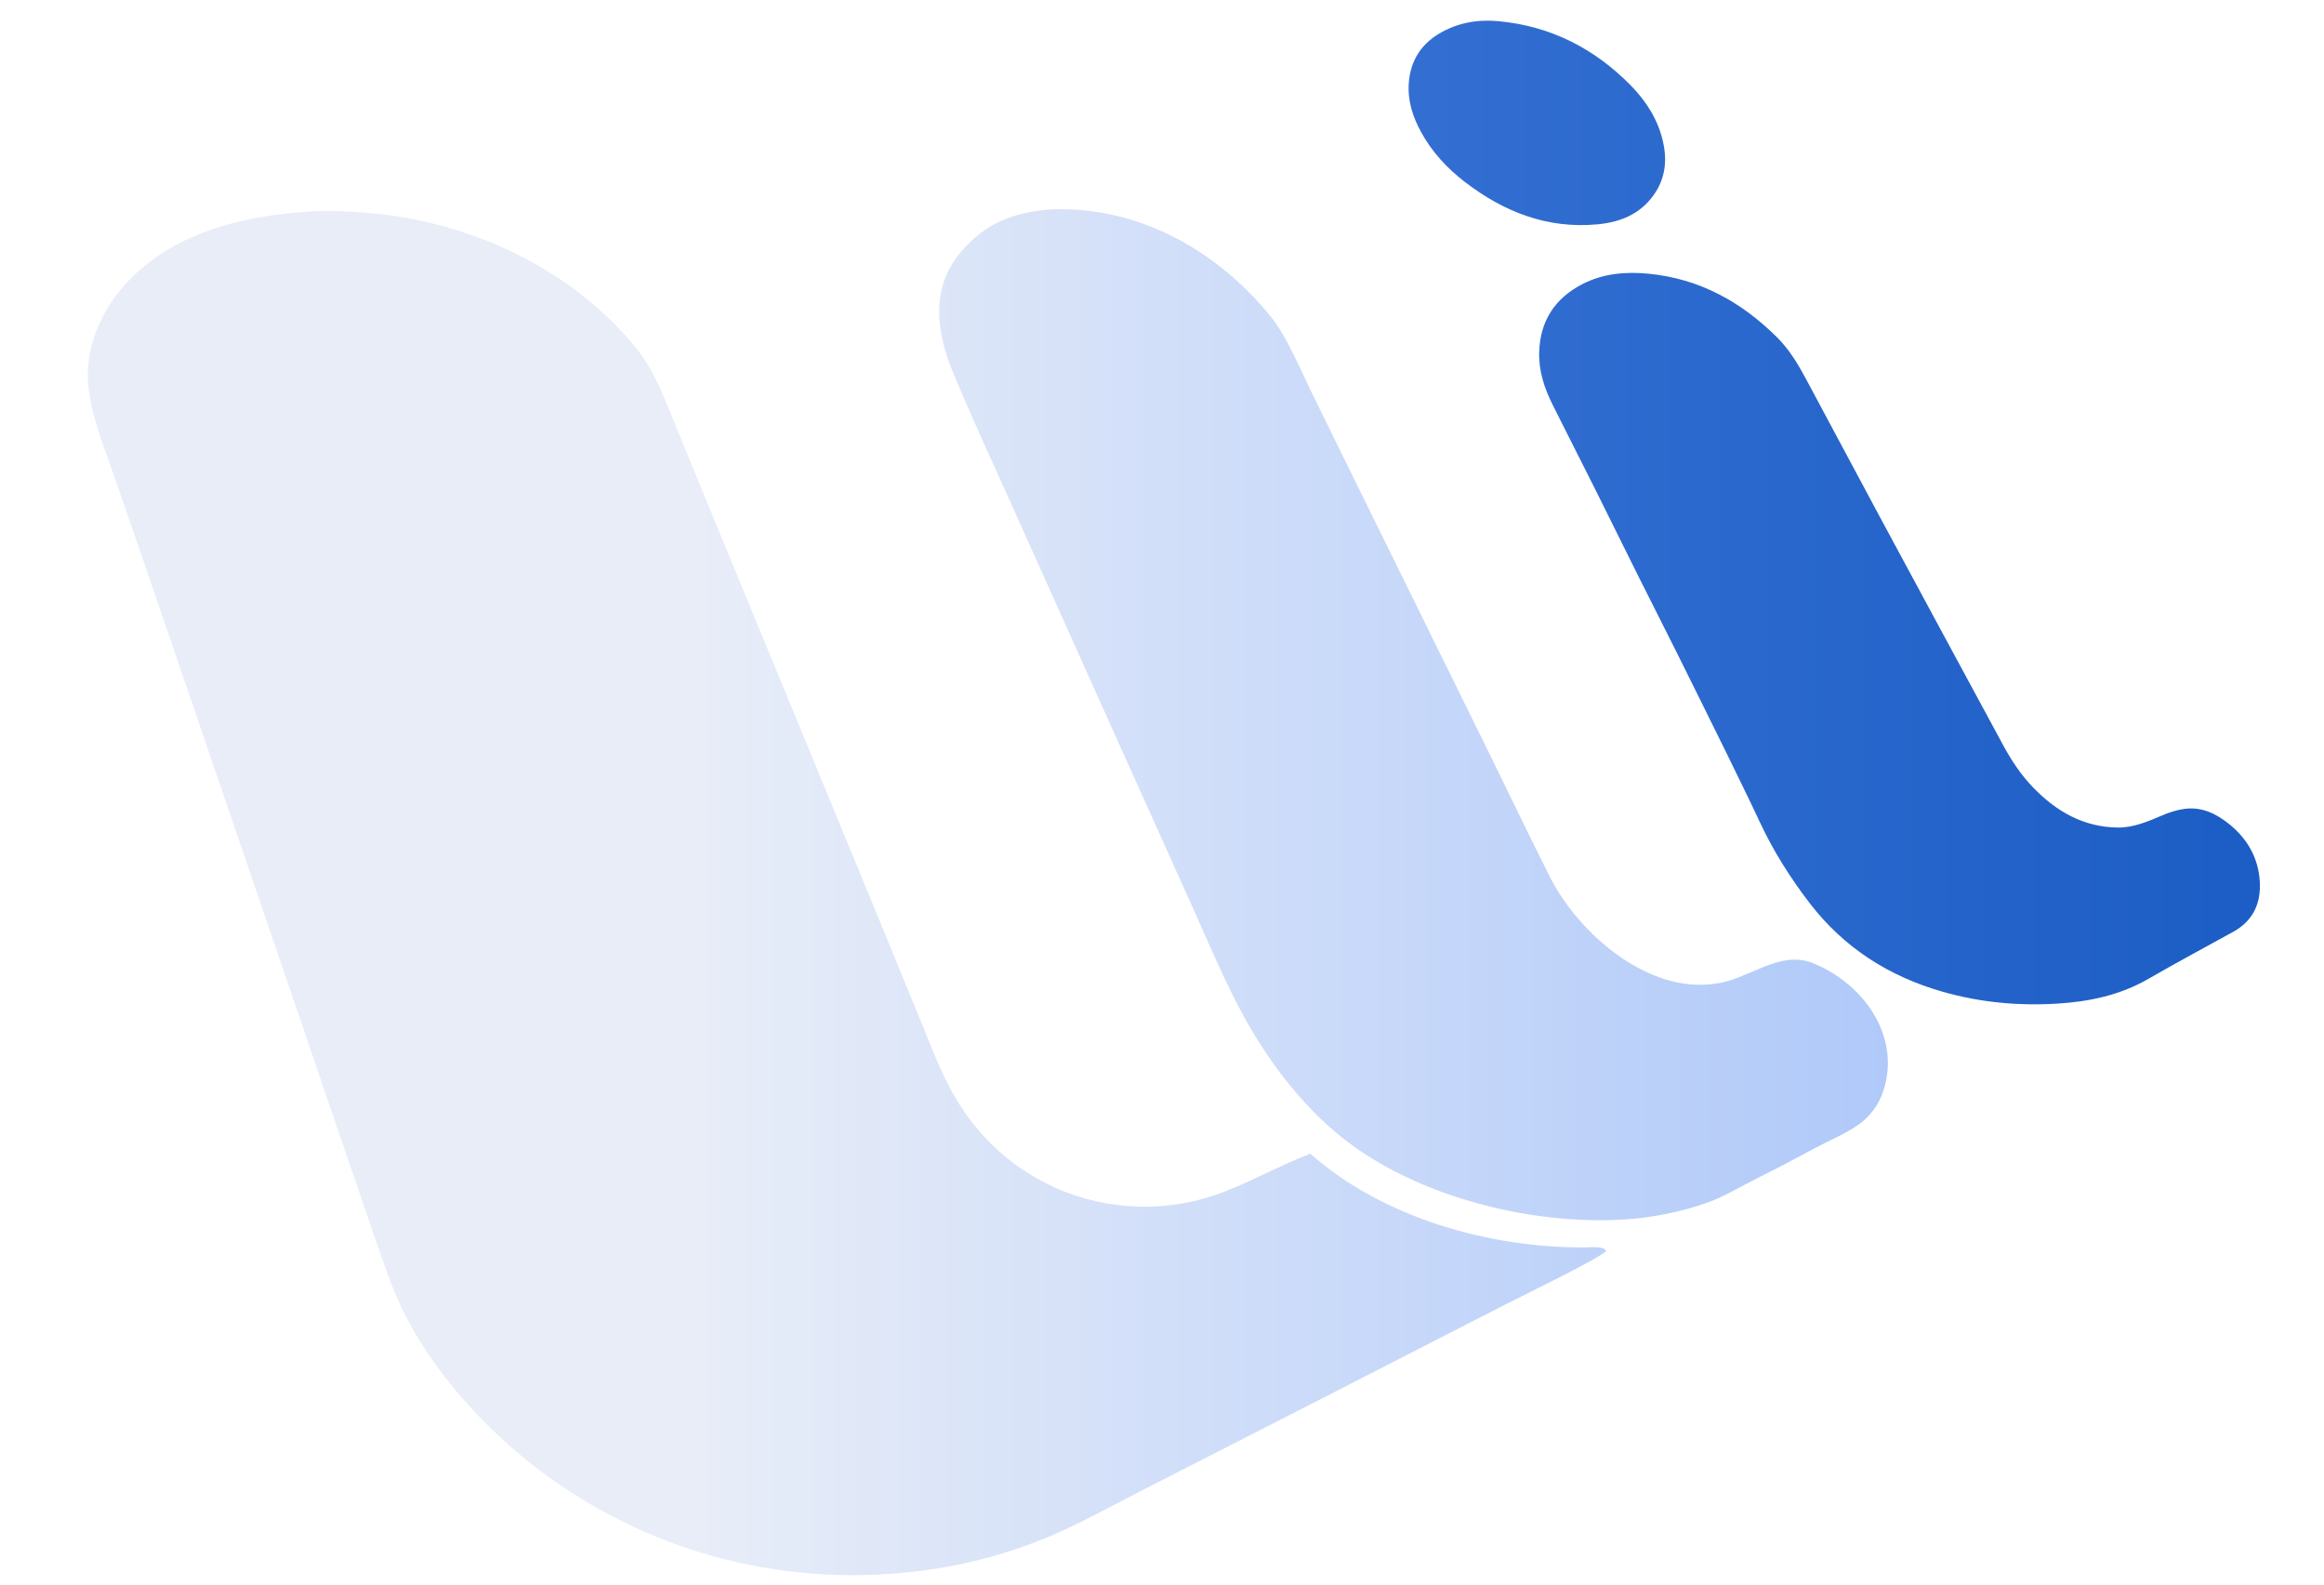
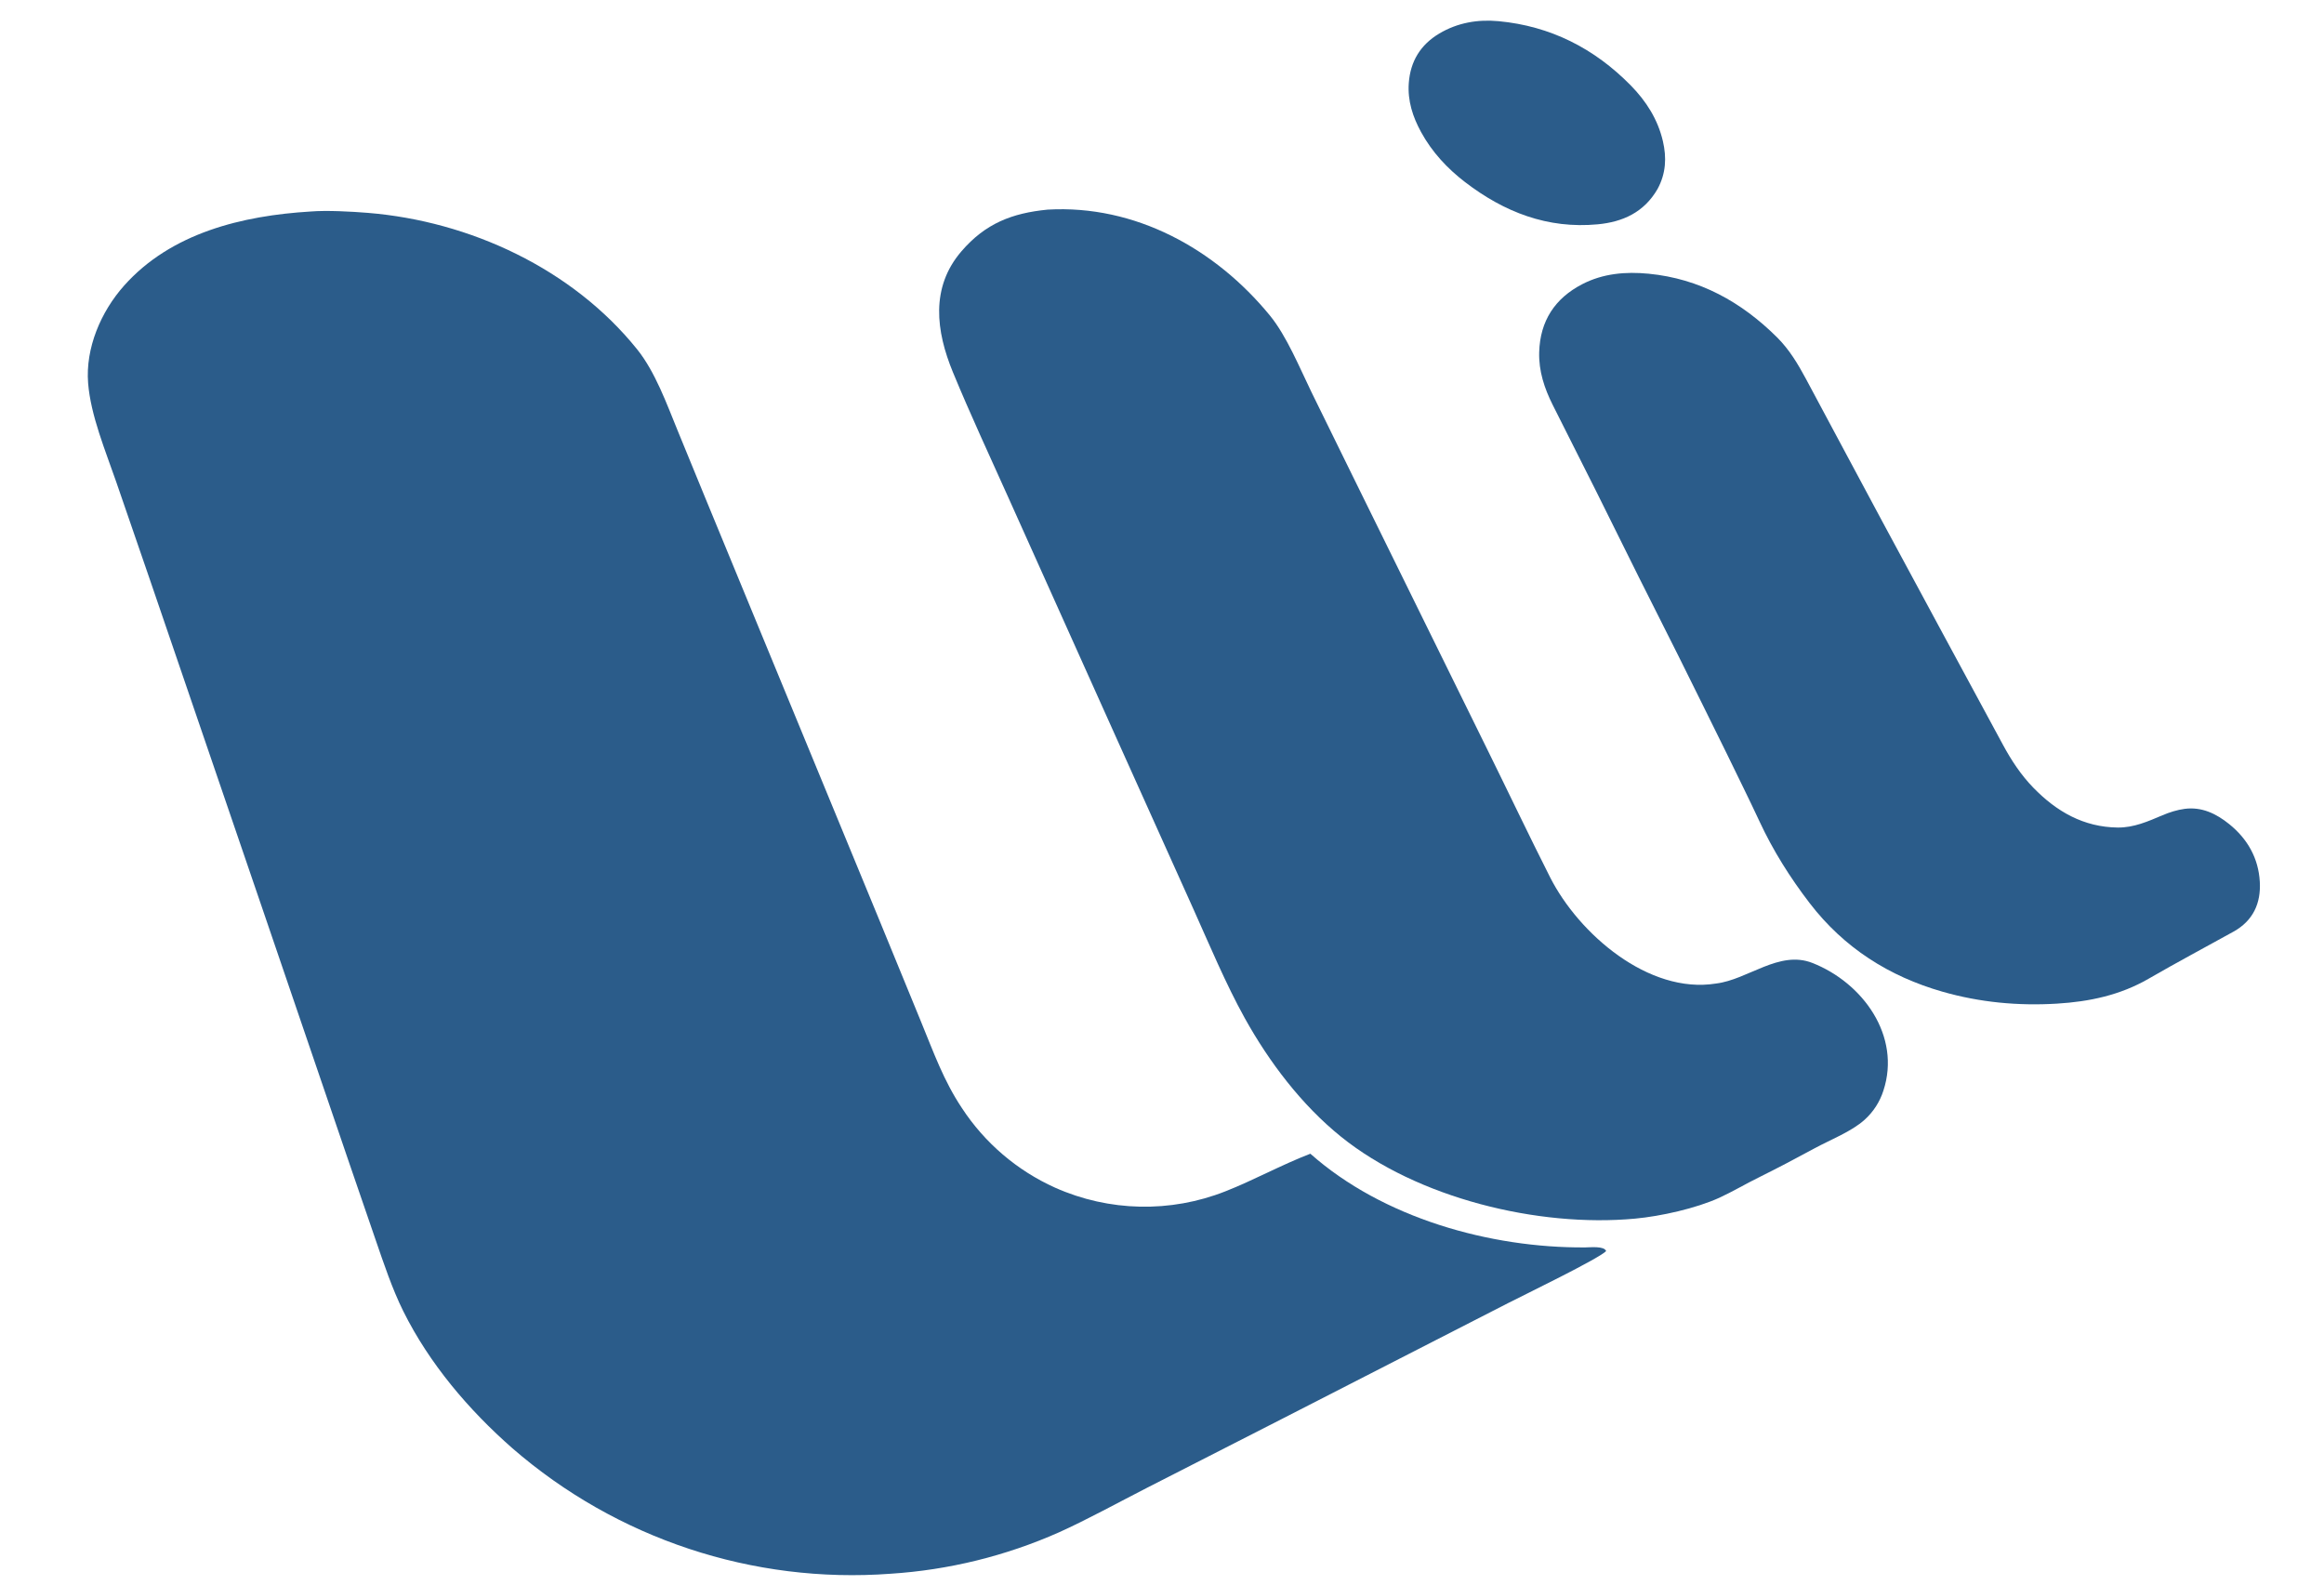
<svg xmlns="http://www.w3.org/2000/svg" viewBox="0 0 2488 1696">
-   <defs>
-     <linearGradient id="gw" x1="0" y1="0" x2="2488" y2="0" gradientUnits="userSpaceOnUse">
-       <stop offset="0%" stop-color="#E8EDF8" />
-       <stop offset="30%" stop-color="#E8EDF8" />
-       <stop offset="100%" stop-color="#9BBCFA" />
-     </linearGradient>
-     <linearGradient id="gi" x1="0" y1="0" x2="2488" y2="0" gradientUnits="userSpaceOnUse">
-       <stop offset="0%" stop-color="#5B8CE8" />
-       <stop offset="100%" stop-color="#1A5CC4" />
-     </linearGradient>
-   </defs>
-   <path fill="url(#gw)" d="M 332.487 226.426 C 349.758 225.012 376.385 226.464 393.764 227.879 C 503.013 236.772 612.827 287.722 682.145 374.032 C 701.403 398.011 713.758 432.324 725.456 460.917 L 755.096 533.169 L 941.038 984.143 L 986.145 1094.08 C 999.512 1126.6 1010.22 1156.92 1029.83 1186.29 C 1054.27 1223.6 1088.87 1253.15 1129.55 1271.45 C 1187.31 1297.2 1252.99 1298.62 1311.81 1275.4 C 1341.69 1263.7 1371.76 1247.06 1402.82 1235.1 C 1480.26 1303.8 1595.01 1336.17 1697.18 1335.41 C 1702.69 1335.37 1717.44 1333.7 1719.47 1339.33 C 1712.07 1347.29 1629.82 1387.18 1614.59 1394.99 L 1372.45 1519 L 1227.92 1592.78 C 1198.17 1607.98 1163.61 1627 1133.68 1640.45 C 1076.68 1665.75 1015.65 1680.75 953.418 1684.76 C 805.96 1695.73 660.225 1647.37 548.569 1550.44 C 501.703 1509.31 459.645 1459.83 431.744 1403.69 C 419.926 1379.91 410.708 1352.23 402.061 1327.13 L 374.559 1247.08 L 280.047 970.223 L 160.031 619.275 L 124.423 515.892 C 113.044 482.914 97.066 444.783 94.339 410.178 C 91.377 372.583 107.991 333.737 132.806 305.837 C 183.181 249.197 259.649 230.847 332.487 226.426 z" />
-   <path fill="url(#gw)" d="M 1121.57 224.408 C 1215.25 219.015 1301.12 266.386 1359.61 337.885 C 1377.38 359.616 1391.34 393.697 1403.93 419.616 L 1447.9 509.16 L 1592.49 802.779 C 1614.64 847.66 1637.02 894.757 1659.4 939.012 C 1690.13 999.76 1765.01 1064.55 1837.1 1052.92 C 1871.34 1048.8 1904.59 1016.87 1940.25 1030.87 C 1994.37 1052.13 2035.49 1109.17 2016.31 1167.56 C 2012.5 1179.54 2005.57 1190.3 1996.23 1198.72 C 1982.01 1211.55 1959.65 1220.05 1942.6 1229.34 C 1923.14 1239.94 1903.57 1250.2 1883.73 1260.07 C 1870.02 1266.75 1854.27 1276.03 1840.89 1282.15 C 1815.69 1293.65 1778.02 1302.05 1750.36 1304.61 C 1646.57 1314.24 1517.23 1282.64 1435.64 1216.89 C 1393.39 1182.84 1358.74 1136.96 1332.67 1090.08 C 1312.39 1053.6 1294.58 1010.96 1277.43 972.783 L 1193.52 786.381 L 1080.06 533.852 C 1059.93 488.97 1038.89 443.884 1020.18 398.521 C 1002.06 354.583 995.926 307.823 1029.26 269.057 C 1054.88 239.259 1083.36 228.146 1121.57 224.408 z" />
-   <path fill="url(#gi)" d="M1848.183,805.91 C1830.904,770.911 1813.995,736.559 1796.915,702.291 C1782.807,673.986 1768.429,645.816 1754.297,617.522 C1738.975,586.844 1723.875,556.055 1708.539,525.384 C1693.205,494.718 1677.637,464.17 1662.294,433.508 C1653.415,415.762 1647.229,397.36 1647.805,377.061 C1648.757,343.535 1664.623,319.387 1693.895,304.23 C1716.143,292.71 1740.421,290.633 1764.979,293.025 C1819.419,298.327 1864.325,323.157 1902.589,361.27 C1915.505,374.136 1924.753,389.543 1933.278,405.416 C1961.168,457.342 1988.818,509.399 2016.769,561.293 C2059.25,640.161 2101.877,718.95 2144.514,797.734 C2153.423,814.195 2163.724,829.784 2176.8,843.245 C2201.562,868.738 2230.63,885.539 2267.26,885.917 C2284.371,886.094 2299.628,879.334 2315.015,872.8 C2322.558,869.596 2330.661,867.004 2338.749,865.93 C2357.126,863.49 2372.711,871.09 2386.551,882.272 C2406.149,898.106 2417.836,918.728 2419.278,943.977 C2420.589,966.949 2412.128,985.717 2391.132,997.353 C2360.841,1014.14 2330.247,1030.403 2300.279,1047.745 C2269.769,1065.4 2236.781,1072.338 2202.074,1074.439 C2160.463,1076.958 2119.587,1073.114 2079.611,1061.675 C2022.256,1045.263 1974.049,1014.615 1937.44,966.932 C1916.496,939.653 1898.242,910.708 1883.7,879.429 C1872.332,854.977 1860.246,830.86 1848.183,805.91 z" />
-   <path fill="url(#gi)" d="M1774.526,202.314 C1759.988,227.467 1737.12,237.627 1710.431,240.146 C1656.89,245.2 1610.385,227.118 1568.551,195.03 C1549.328,180.286 1533.06,162.77 1521.36,141.401 C1512.435,125.101 1506.825,107.857 1508.207,88.903 C1509.906,65.594 1520.755,47.9 1540.792,35.937 C1560.395,24.233 1582.108,20.6 1604.264,22.668 C1659.849,27.858 1706.831,51.752 1745.802,91.41 C1762.385,108.285 1774.855,127.839 1780.27,151.237 C1784.291,168.61 1783.603,185.59 1774.526,202.314 z" />
+   <path fill="#2B5C8A" d="M 332.487 226.426 C 349.758 225.012 376.385 226.464 393.764 227.879 C 503.013 236.772 612.827 287.722 682.145 374.032 C 701.403 398.011 713.758 432.324 725.456 460.917 L 755.096 533.169 L 941.038 984.143 L 986.145 1094.08 C 999.512 1126.6 1010.22 1156.92 1029.83 1186.29 C 1054.27 1223.6 1088.87 1253.15 1129.55 1271.45 C 1187.31 1297.2 1252.99 1298.62 1311.81 1275.4 C 1341.69 1263.7 1371.76 1247.06 1402.82 1235.1 C 1480.26 1303.8 1595.01 1336.17 1697.18 1335.41 C 1702.69 1335.37 1717.44 1333.7 1719.47 1339.33 C 1712.07 1347.29 1629.82 1387.18 1614.59 1394.99 L 1372.45 1519 L 1227.92 1592.78 C 1198.17 1607.98 1163.61 1627 1133.68 1640.45 C 1076.68 1665.75 1015.65 1680.75 953.418 1684.76 C 805.96 1695.73 660.225 1647.37 548.569 1550.44 C 501.703 1509.31 459.645 1459.83 431.744 1403.69 C 419.926 1379.91 410.708 1352.23 402.061 1327.13 L 374.559 1247.08 L 280.047 970.223 L 160.031 619.275 L 124.423 515.892 C 113.044 482.914 97.066 444.783 94.339 410.178 C 91.377 372.583 107.991 333.737 132.806 305.837 C 183.181 249.197 259.649 230.847 332.487 226.426 z" />
+   <path fill="#2B5C8A" d="M 1121.57 224.408 C 1215.25 219.015 1301.12 266.386 1359.61 337.885 C 1377.38 359.616 1391.34 393.697 1403.93 419.616 L 1447.9 509.16 L 1592.49 802.779 C 1614.64 847.66 1637.02 894.757 1659.4 939.012 C 1690.13 999.76 1765.01 1064.55 1837.1 1052.92 C 1871.34 1048.8 1904.59 1016.87 1940.25 1030.87 C 1994.37 1052.13 2035.49 1109.17 2016.31 1167.56 C 2012.5 1179.54 2005.57 1190.3 1996.23 1198.72 C 1982.01 1211.55 1959.65 1220.05 1942.6 1229.34 C 1923.14 1239.94 1903.57 1250.2 1883.73 1260.07 C 1870.02 1266.75 1854.27 1276.03 1840.89 1282.15 C 1815.69 1293.65 1778.02 1302.05 1750.36 1304.61 C 1646.57 1314.24 1517.23 1282.64 1435.64 1216.89 C 1393.39 1182.84 1358.74 1136.96 1332.67 1090.08 C 1312.39 1053.6 1294.58 1010.96 1277.43 972.783 L 1193.52 786.381 L 1080.06 533.852 C 1059.93 488.97 1038.89 443.884 1020.18 398.521 C 1002.06 354.583 995.926 307.823 1029.26 269.057 C 1054.88 239.259 1083.36 228.146 1121.57 224.408 z" />
+   <path fill="#2B5C8A" d="M1848.183,805.91 C1830.904,770.911 1813.995,736.559 1796.915,702.291 C1782.807,673.986 1768.429,645.816 1754.297,617.522 C1738.975,586.844 1723.875,556.055 1708.539,525.384 C1693.205,494.718 1677.637,464.17 1662.294,433.508 C1653.415,415.762 1647.229,397.36 1647.805,377.061 C1648.757,343.535 1664.623,319.387 1693.895,304.23 C1716.143,292.71 1740.421,290.633 1764.979,293.025 C1819.419,298.327 1864.325,323.157 1902.589,361.27 C1915.505,374.136 1924.753,389.543 1933.278,405.416 C1961.168,457.342 1988.818,509.399 2016.769,561.293 C2059.25,640.161 2101.877,718.95 2144.514,797.734 C2153.423,814.195 2163.724,829.784 2176.8,843.245 C2201.562,868.738 2230.63,885.539 2267.26,885.917 C2284.371,886.094 2299.628,879.334 2315.015,872.8 C2322.558,869.596 2330.661,867.004 2338.749,865.93 C2357.126,863.49 2372.711,871.09 2386.551,882.272 C2406.149,898.106 2417.836,918.728 2419.278,943.977 C2420.589,966.949 2412.128,985.717 2391.132,997.353 C2360.841,1014.14 2330.247,1030.403 2300.279,1047.745 C2269.769,1065.4 2236.781,1072.338 2202.074,1074.439 C2160.463,1076.958 2119.587,1073.114 2079.611,1061.675 C2022.256,1045.263 1974.049,1014.615 1937.44,966.932 C1916.496,939.653 1898.242,910.708 1883.7,879.429 C1872.332,854.977 1860.246,830.86 1848.183,805.91 z" />
+   <path fill="#2B5C8A" d="M1774.526,202.314 C1759.988,227.467 1737.12,237.627 1710.431,240.146 C1656.89,245.2 1610.385,227.118 1568.551,195.03 C1549.328,180.286 1533.06,162.77 1521.36,141.401 C1512.435,125.101 1506.825,107.857 1508.207,88.903 C1509.906,65.594 1520.755,47.9 1540.792,35.937 C1560.395,24.233 1582.108,20.6 1604.264,22.668 C1659.849,27.858 1706.831,51.752 1745.802,91.41 C1762.385,108.285 1774.855,127.839 1780.27,151.237 C1784.291,168.61 1783.603,185.59 1774.526,202.314 z" />
</svg>
